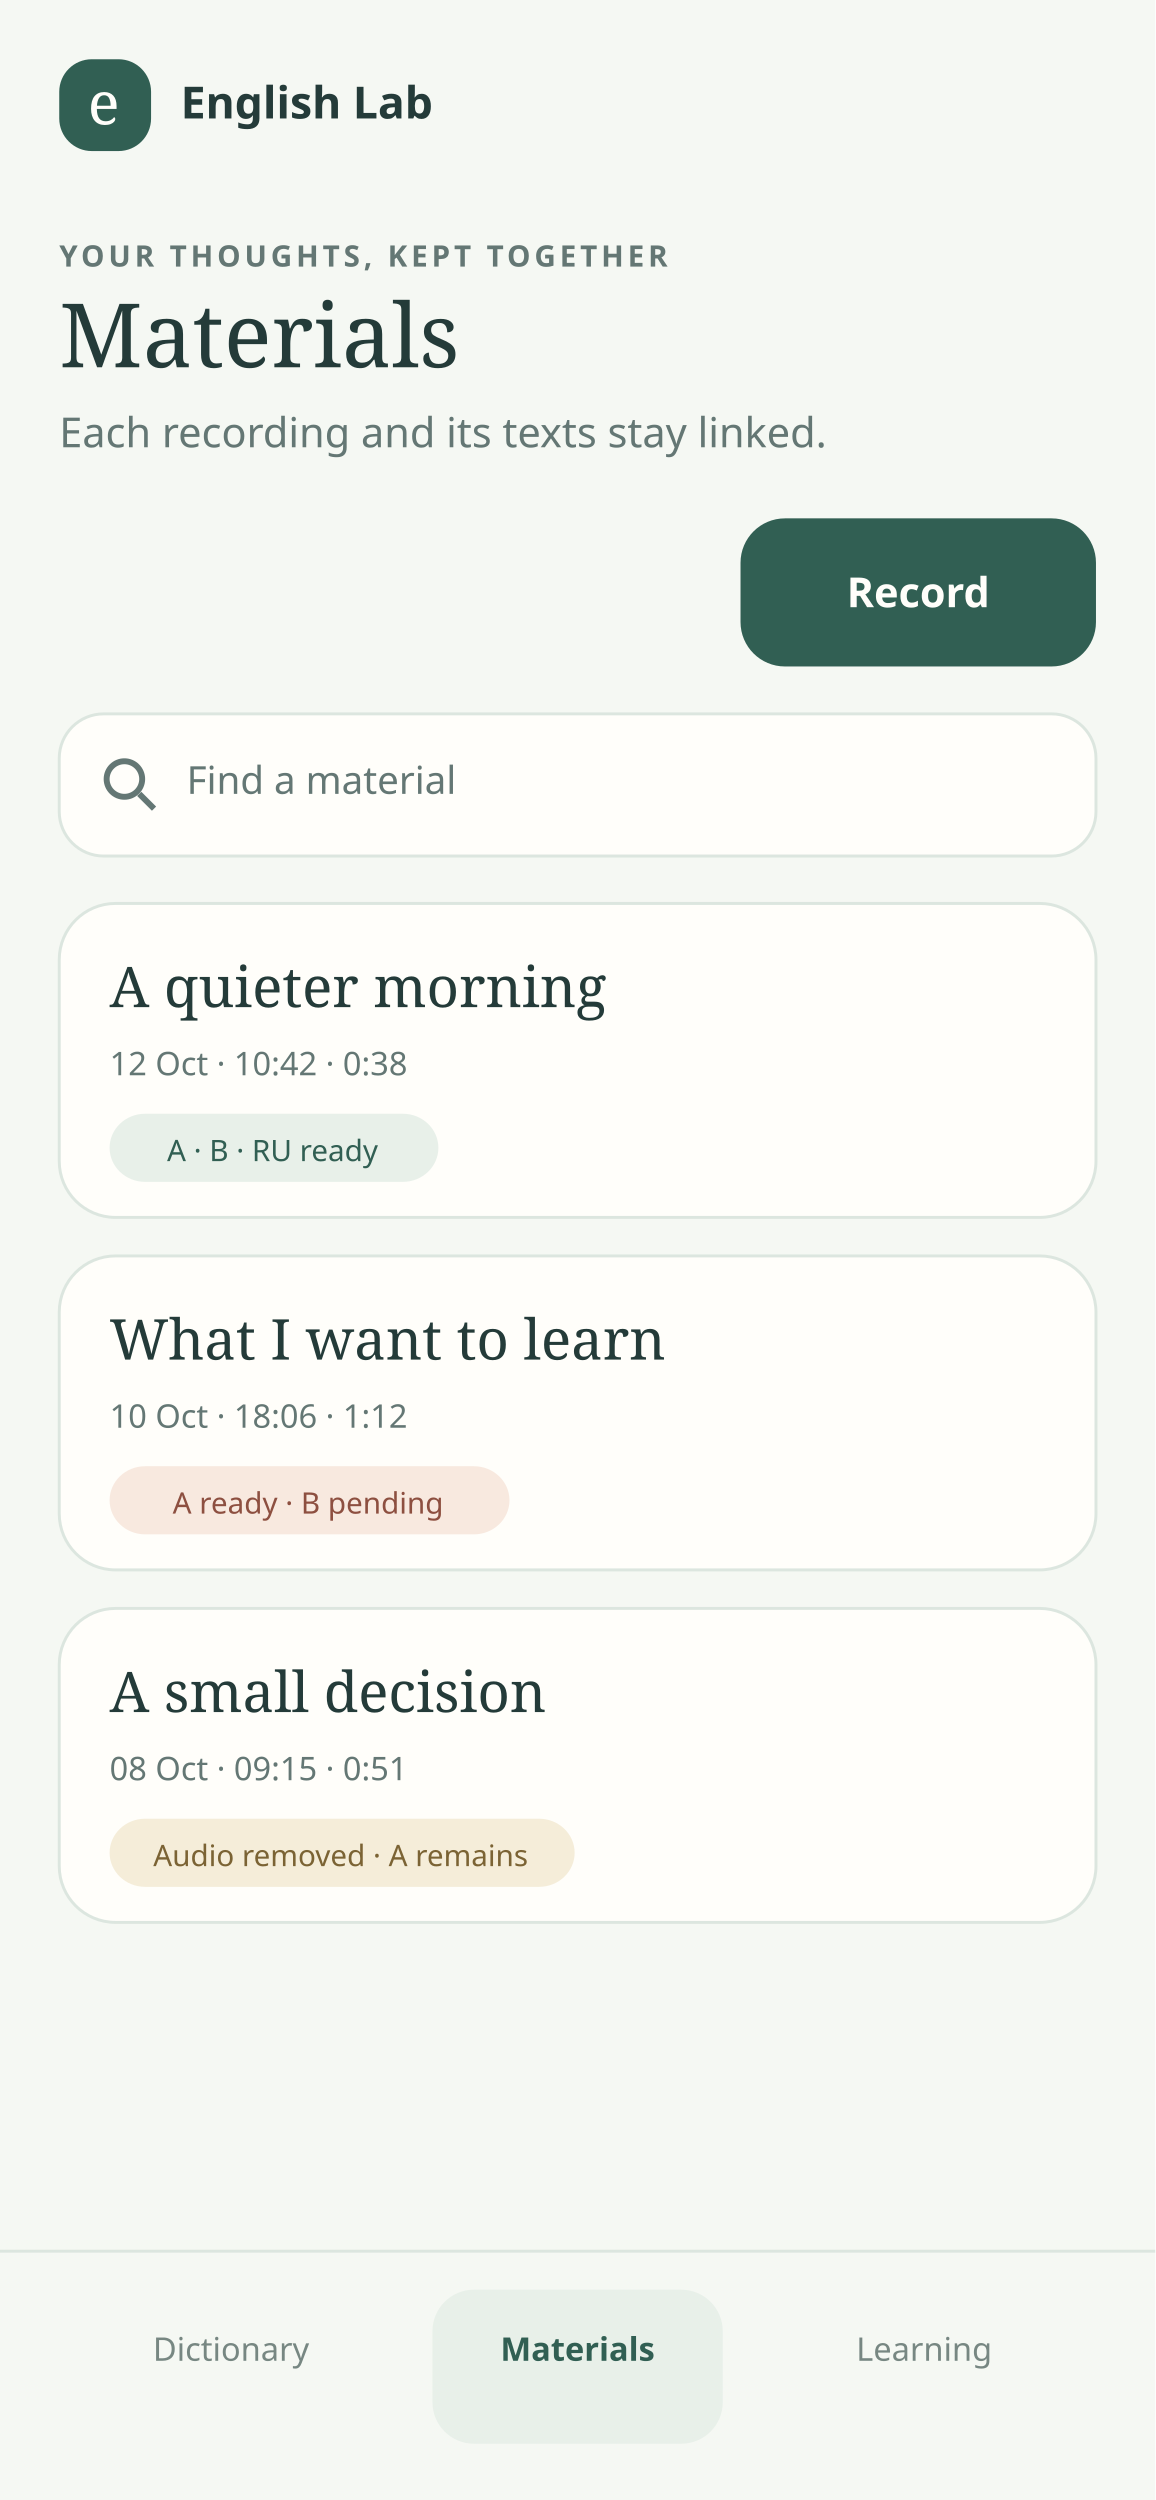
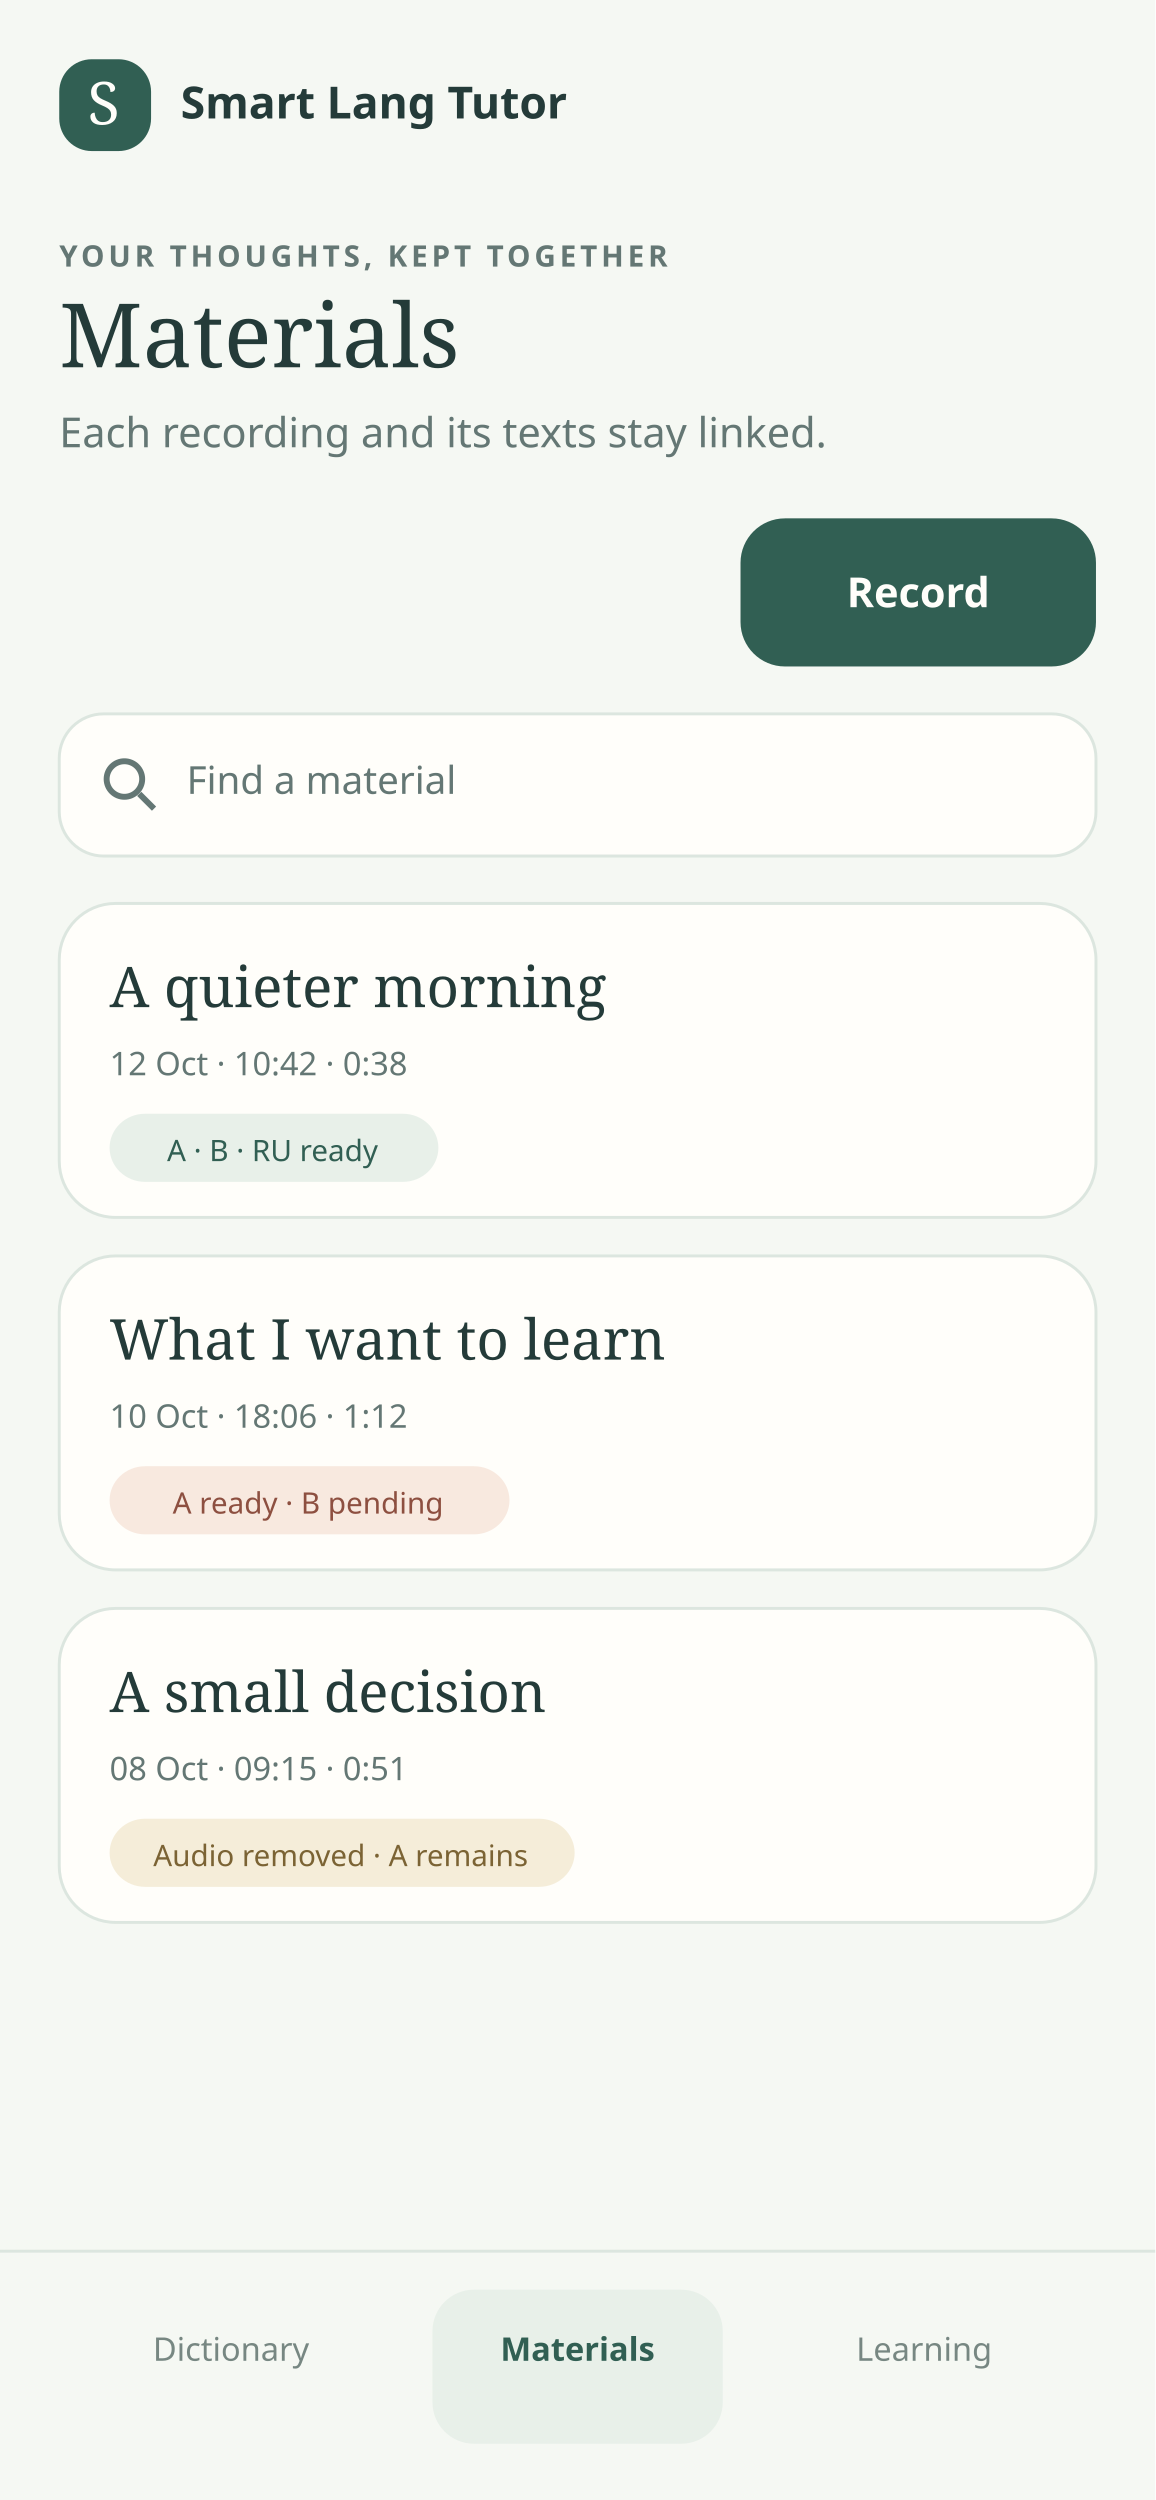
<svg xmlns="http://www.w3.org/2000/svg" width="390" height="844" viewBox="0 0 390 844" role="img" aria-labelledby="t d">
  <rect width="390" height="844" fill="#f5f8f3" />
  <rect x="20" y="20" width="31" height="31" rx="11" fill="#315f53" />
-   <text x="35" y="42" fill="#fffefa" font-family="Georgia" font-size="20" text-anchor="middle">e</text>
-   <text x="61" y="40" fill="#243b39" font-family="sans-serif" font-size="15" font-weight="700">English Lab</text>
+   <text x="35" y="42" fill="#fffefa" font-family="Georgia" font-size="20" text-anchor="middle">S</text>
+   <text x="61" y="40" fill="#243b39" font-family="sans-serif" font-size="15" font-weight="700">Smart Lang Tutor</text>
  <text x="20" y="90" fill="#647774" font-family="sans-serif" font-size="10" font-weight="700" letter-spacing="1.3">YOUR THOUGHTS, KEPT TOGETHER</text>
  <text x="20" y="124" fill="#243b39" font-family="Georgia" font-size="30">Materials</text>
  <text x="20" y="151" fill="#647774" font-family="sans-serif" font-size="14">Each recording and its texts stay linked.</text>
  <rect x="250" y="175" width="120" height="50" rx="15" fill="#315f53" />
  <text x="310" y="205" fill="#fffefa" font-family="sans-serif" font-size="14" font-weight="700" text-anchor="middle">Record</text>
  <rect x="20" y="241" width="350" height="48" rx="15" fill="#fffefa" stroke="#dce6df" />
  <circle cx="42" cy="263" r="6" fill="none" stroke="#647774" stroke-width="2" />
  <path d="m47 268 5 5" stroke="#647774" stroke-width="2" />
  <text x="63" y="268" fill="#647774" font-family="sans-serif" font-size="13">Find a material</text>
  <g font-family="sans-serif">
    <rect x="20" y="305" width="350" height="106" rx="19" fill="#fffefa" stroke="#dce6df" />
    <text x="37" y="340" fill="#243b39" font-family="Georgia" font-size="19">A quieter morning</text>
    <text x="37" y="363" fill="#647774" font-size="11">12 Oct · 10:42 · 0:38</text>
    <rect x="37" y="376" width="111" height="23" rx="12" fill="#e8f0e9" />
    <text x="92" y="392" fill="#315f53" font-size="10" text-anchor="middle">A · B · RU ready</text>
    <rect x="20" y="424" width="350" height="106" rx="19" fill="#fffefa" stroke="#dce6df" />
    <text x="37" y="459" fill="#243b39" font-family="Georgia" font-size="19">What I want to learn</text>
    <text x="37" y="482" fill="#647774" font-size="11">10 Oct · 18:06 · 1:12</text>
    <rect x="37" y="495" width="135" height="23" rx="12" fill="#f8e9df" />
    <text x="104" y="511" fill="#8d4f40" font-size="10" text-anchor="middle">A ready · B pending</text>
    <rect x="20" y="543" width="350" height="106" rx="19" fill="#fffefa" stroke="#dce6df" />
    <text x="37" y="578" fill="#243b39" font-family="Georgia" font-size="19">A small decision</text>
    <text x="37" y="601" fill="#647774" font-size="11">08 Oct · 09:15 · 0:51</text>
    <rect x="37" y="614" width="157" height="23" rx="12" fill="#f5edd9" />
    <text x="115" y="630" fill="#7b6334" font-size="10" text-anchor="middle">Audio removed · A remains</text>
  </g>
  <path d="M0 760h390" stroke="#dce6df" />
  <text x="78" y="797" fill="#778782" font-family="sans-serif" font-size="11" text-anchor="middle">Dictionary</text>
  <rect x="146" y="773" width="98" height="52" rx="14" fill="#e8f0e9" />
  <text x="195" y="797" fill="#315f53" font-family="sans-serif" font-size="11" font-weight="700" text-anchor="middle">Materials</text>
  <text x="312" y="797" fill="#778782" font-family="sans-serif" font-size="11" text-anchor="middle">Learning</text>
</svg>
